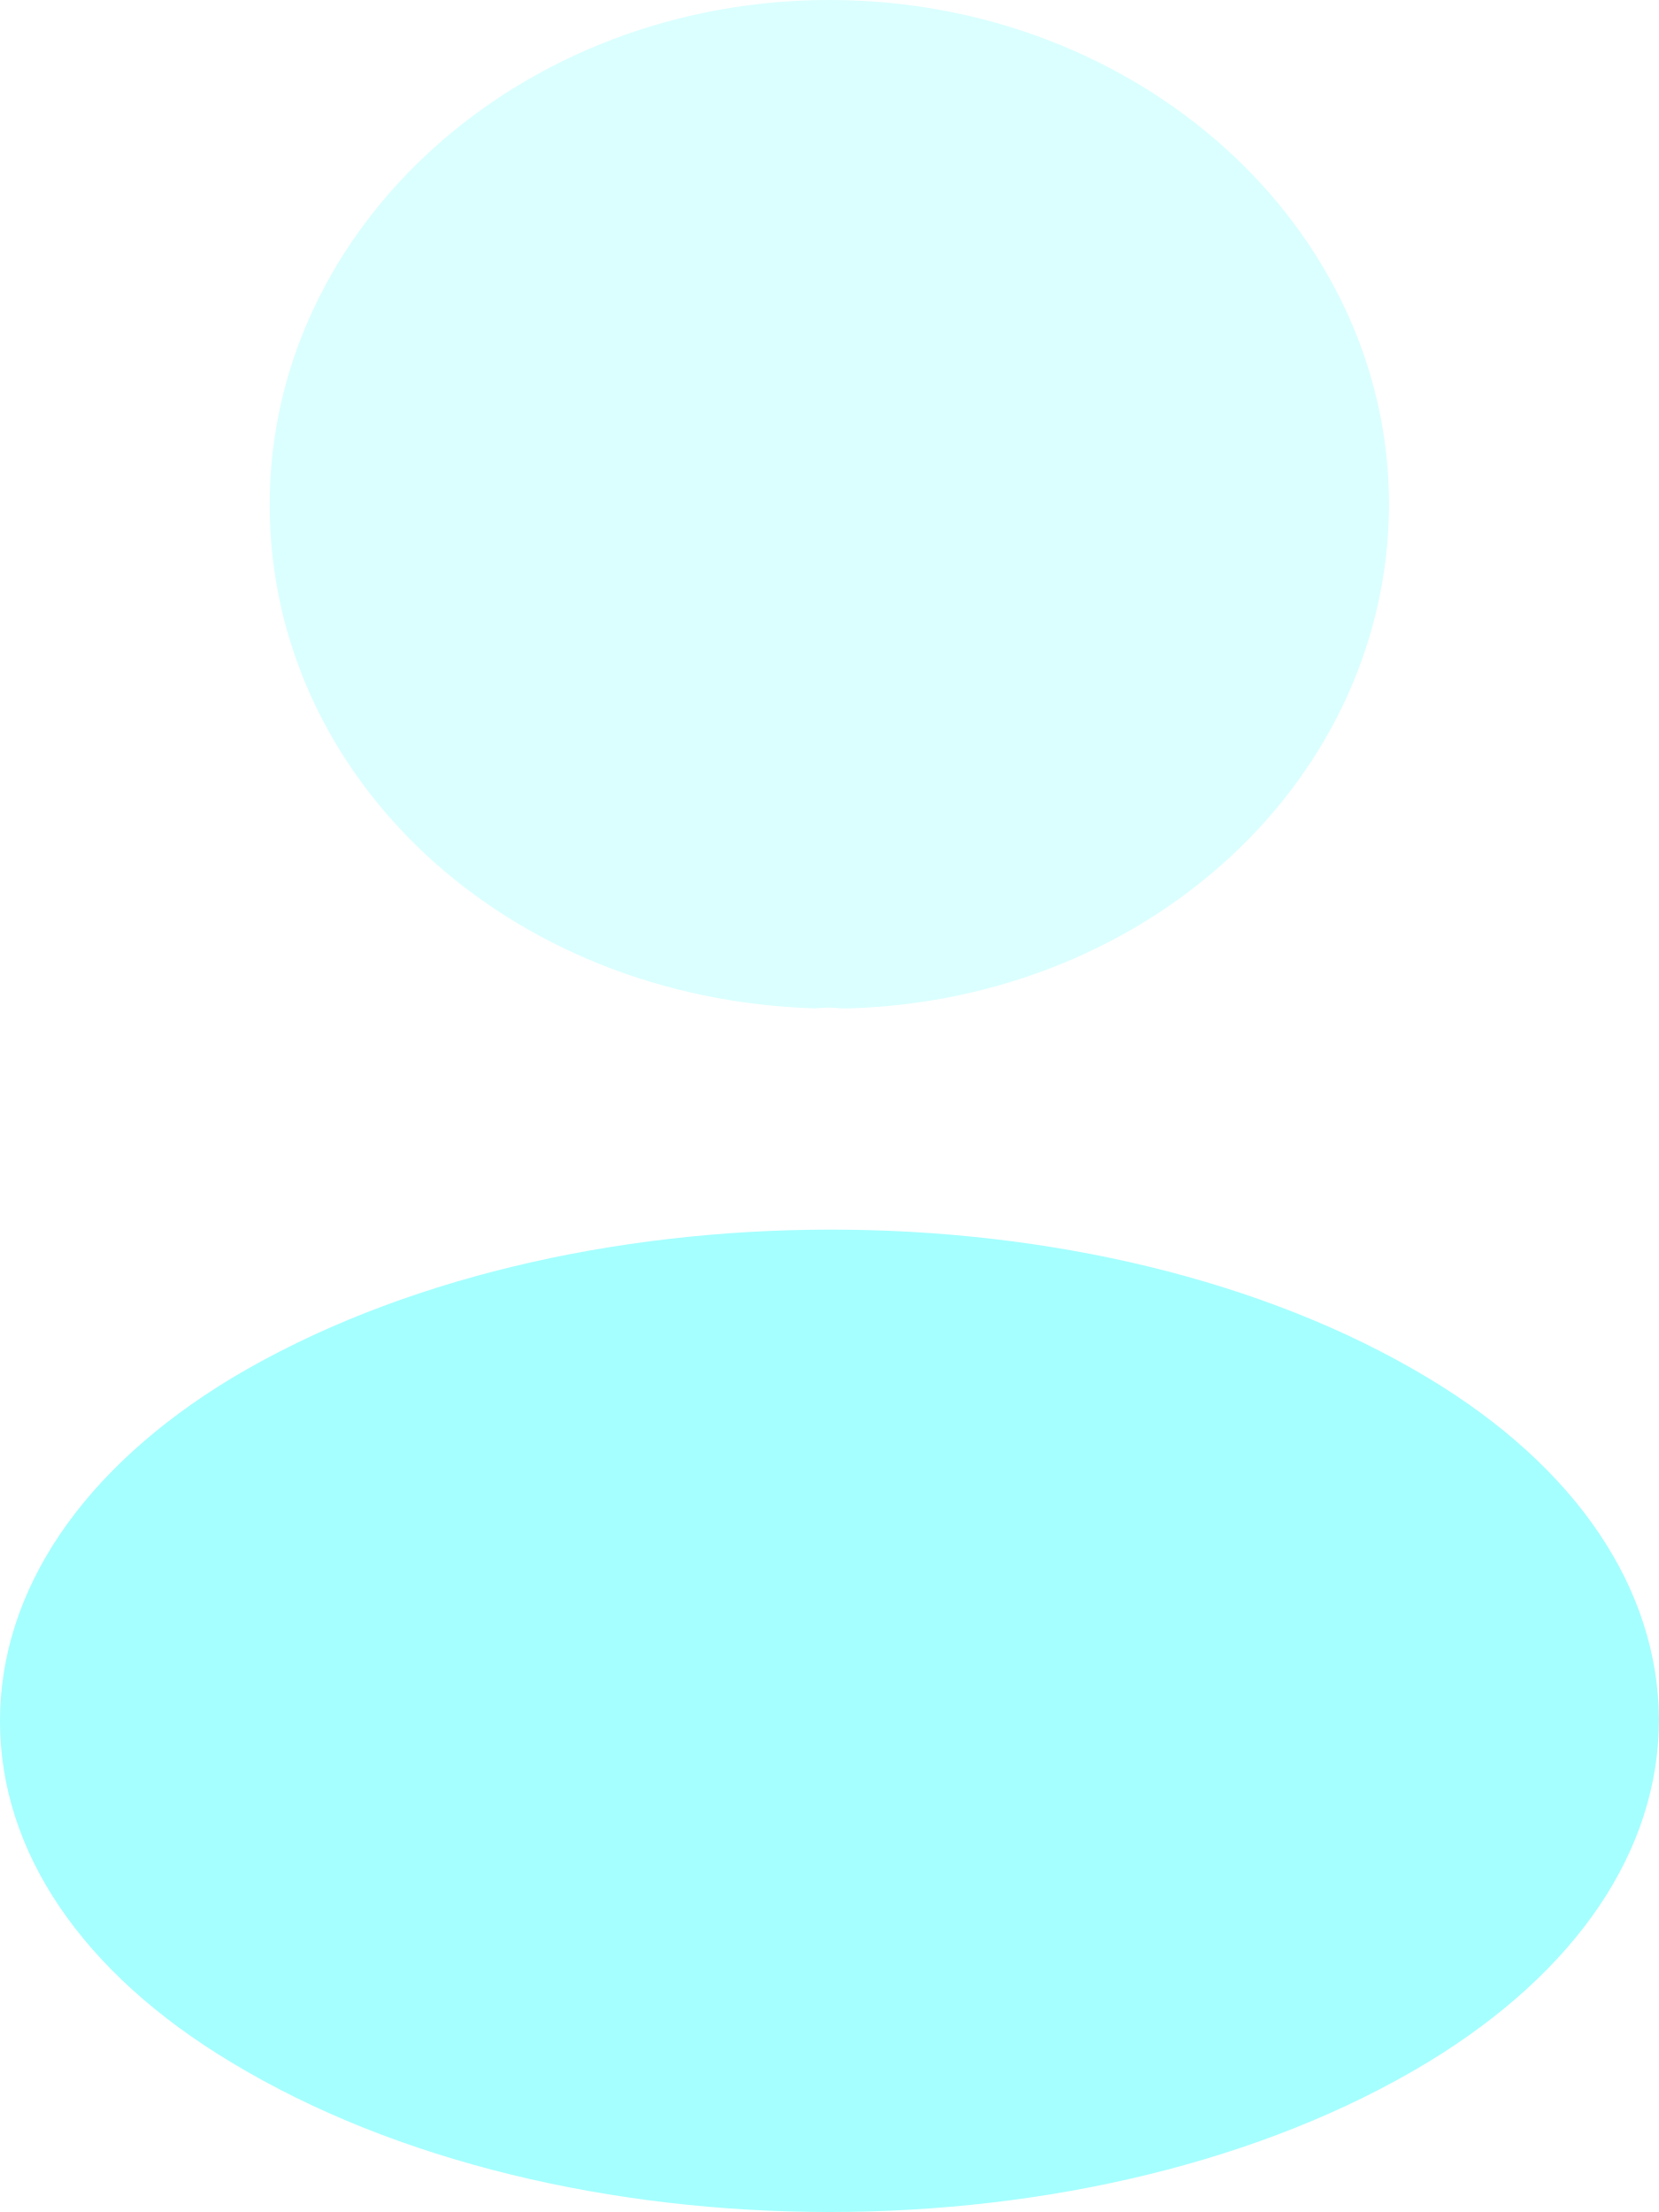
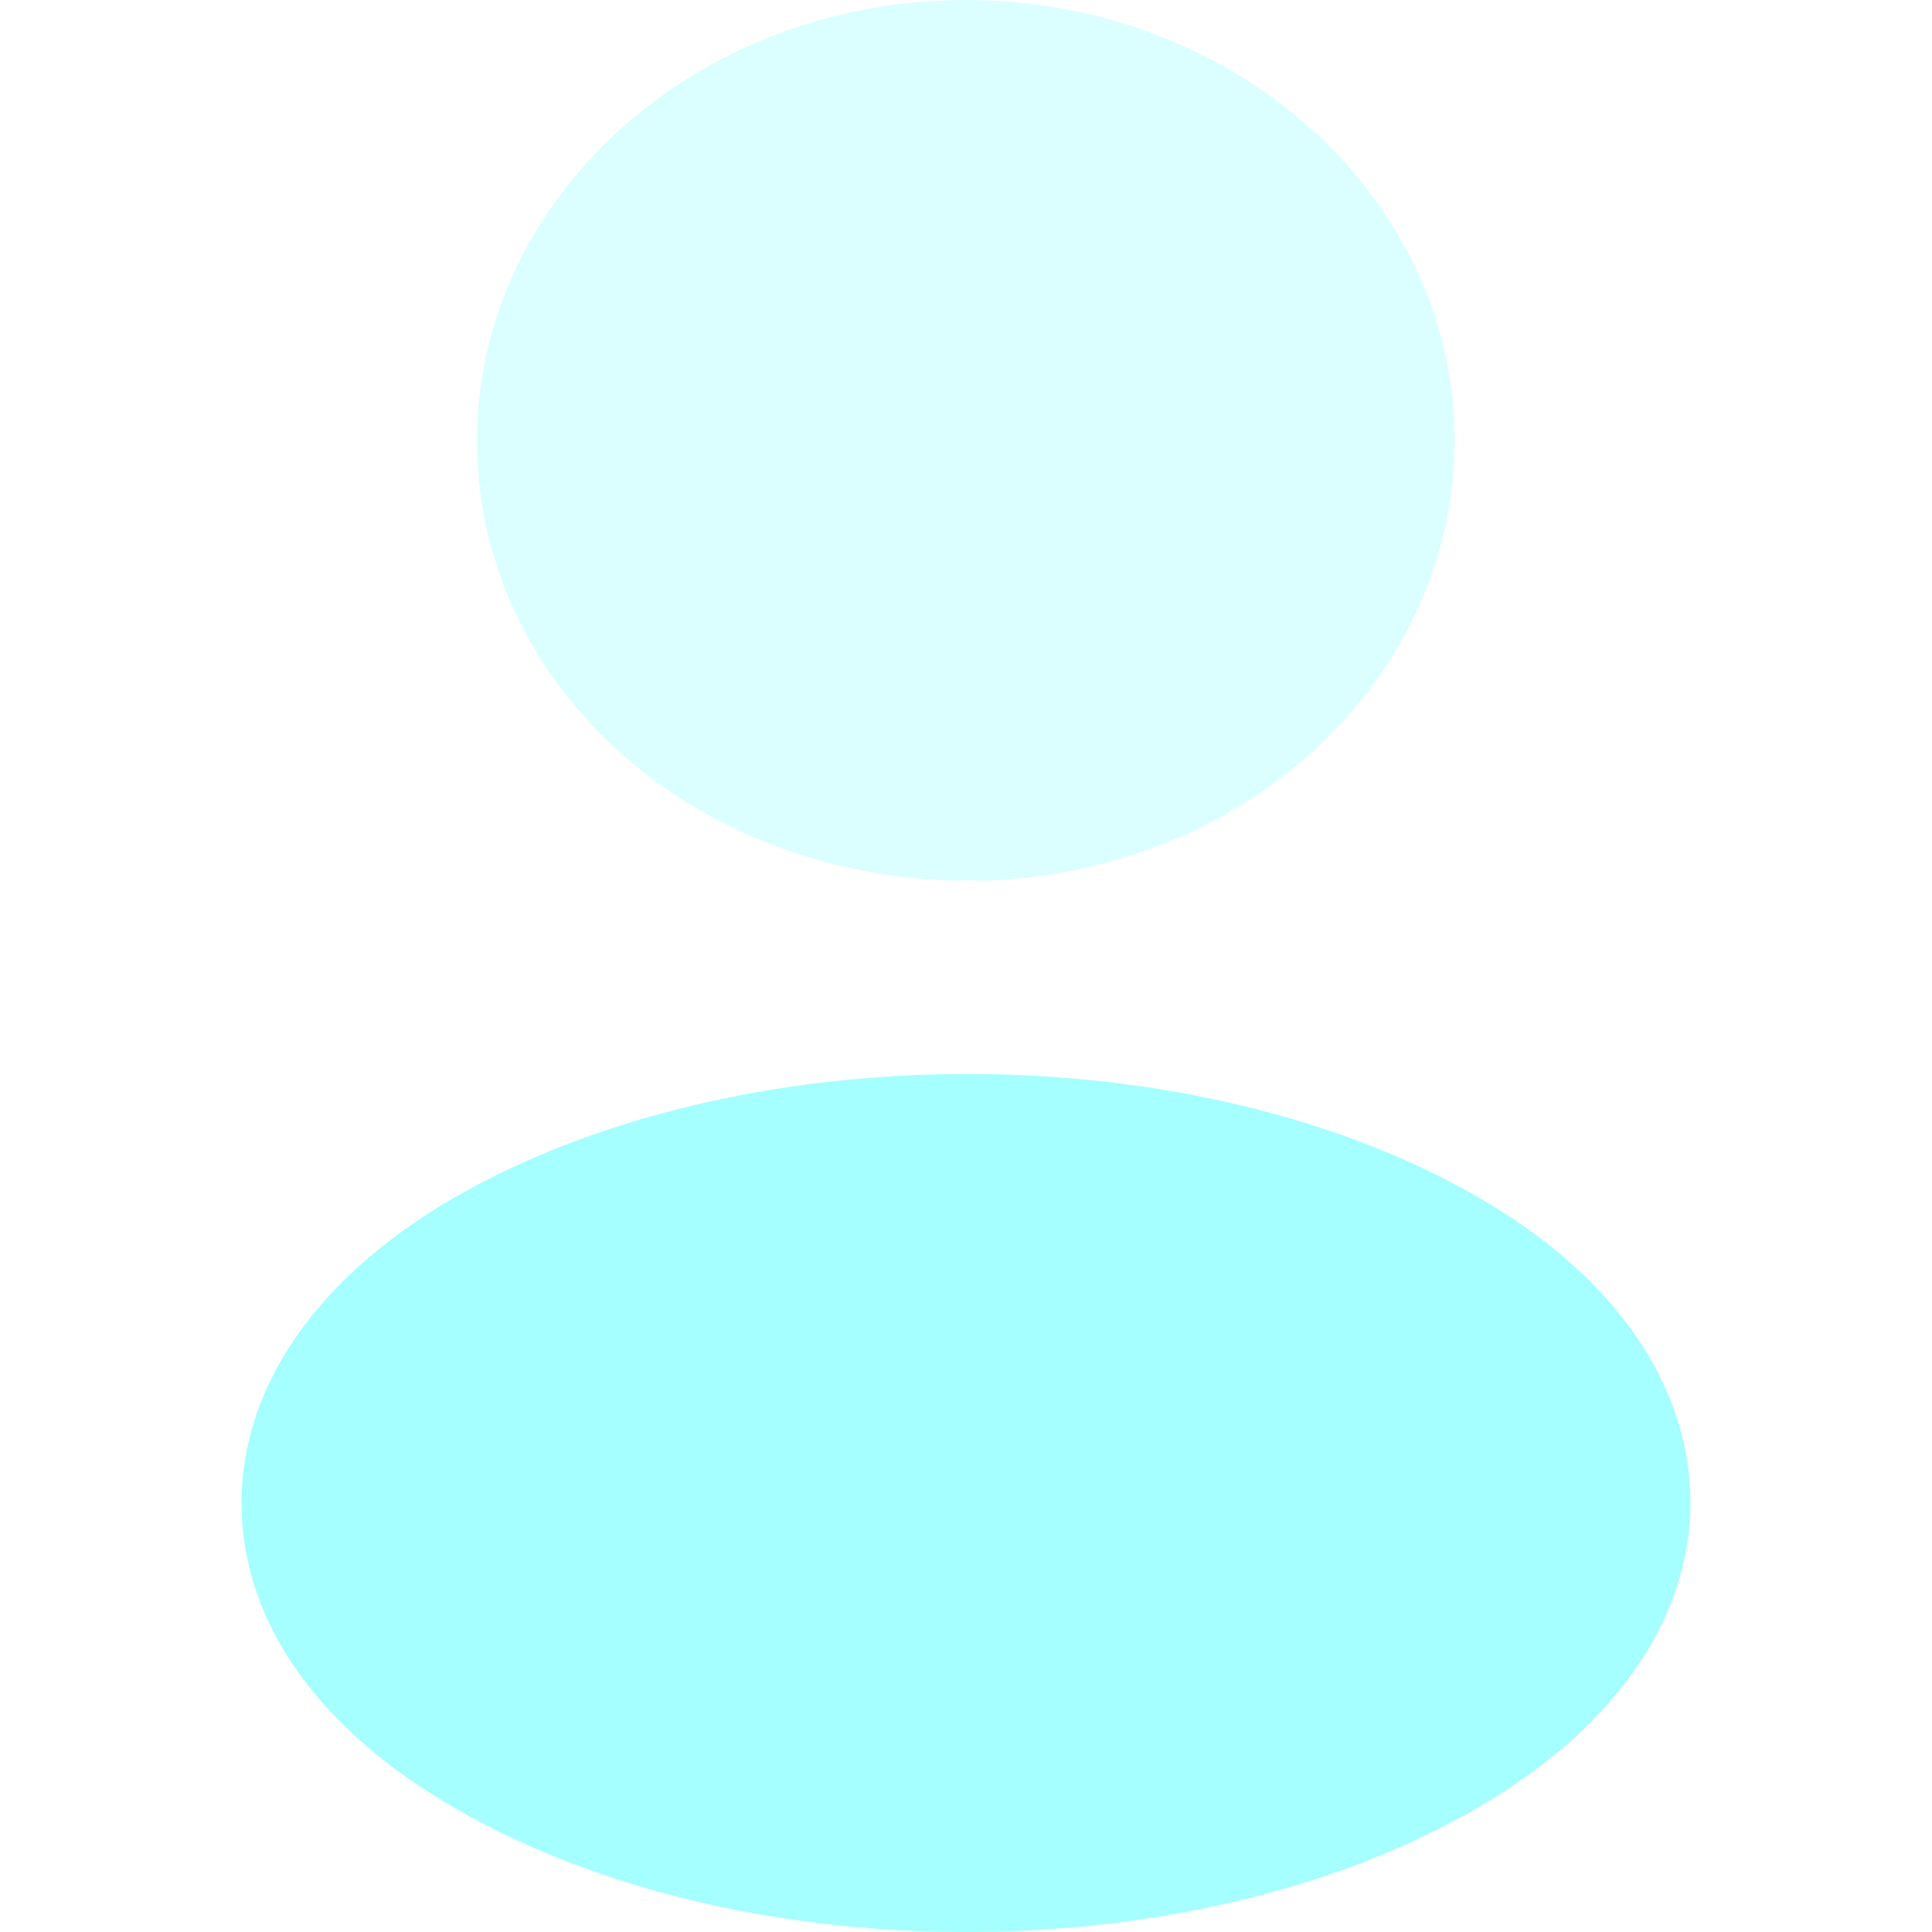
- <svg xmlns="http://www.w3.org/2000/svg" width="18" height="24" viewBox="0 0 18 24" fill="none">
-   <path opacity="0.4" d="M8.999 0C5.649 0 2.926 2.456 2.926 5.476C2.926 8.439 5.496 10.838 8.845 10.941C8.948 10.93 9.05 10.93 9.127 10.941H9.191H9.216C12.489 10.838 15.059 8.439 15.071 5.476C15.071 2.456 12.348 0 8.999 0Z" fill="#A5FFFF" />
-   <path d="M15.494 14.95C11.928 12.805 6.111 12.805 2.518 14.95C0.895 15.93 0 17.255 0 18.674C0 20.092 0.895 21.406 2.506 22.374C4.295 23.458 6.648 24 9 24C11.352 24 13.704 23.458 15.494 22.374C17.105 21.394 18 20.08 18 18.65C17.987 17.232 17.105 15.918 15.494 14.95Z" fill="#A5FFFF" />
+ <svg xmlns="http://www.w3.org/2000/svg" width="24" height="24" viewBox="0 0 24 24" fill="none">
+   <path opacity="0.4" d="M11.999 0C8.649 0 5.926 2.456 5.926 5.476C5.926 8.439 8.496 10.838 11.845 10.941C11.948 10.93 12.05 10.93 12.127 10.941H12.191H12.216C15.489 10.838 18.058 8.439 18.071 5.476C18.071 2.456 15.348 0 11.999 0Z" fill="#A5FFFF" />
+   <path d="M18.494 14.95C14.928 12.805 9.111 12.805 5.518 14.95C3.895 15.93 3 17.255 3 18.674C3 20.092 3.895 21.406 5.506 22.374C7.295 23.458 9.648 24 12 24C14.352 24 16.704 23.458 18.494 22.374C20.105 21.394 21 20.08 21 18.651C20.987 17.232 20.105 15.918 18.494 14.95Z" fill="#A5FFFF" />
</svg>
